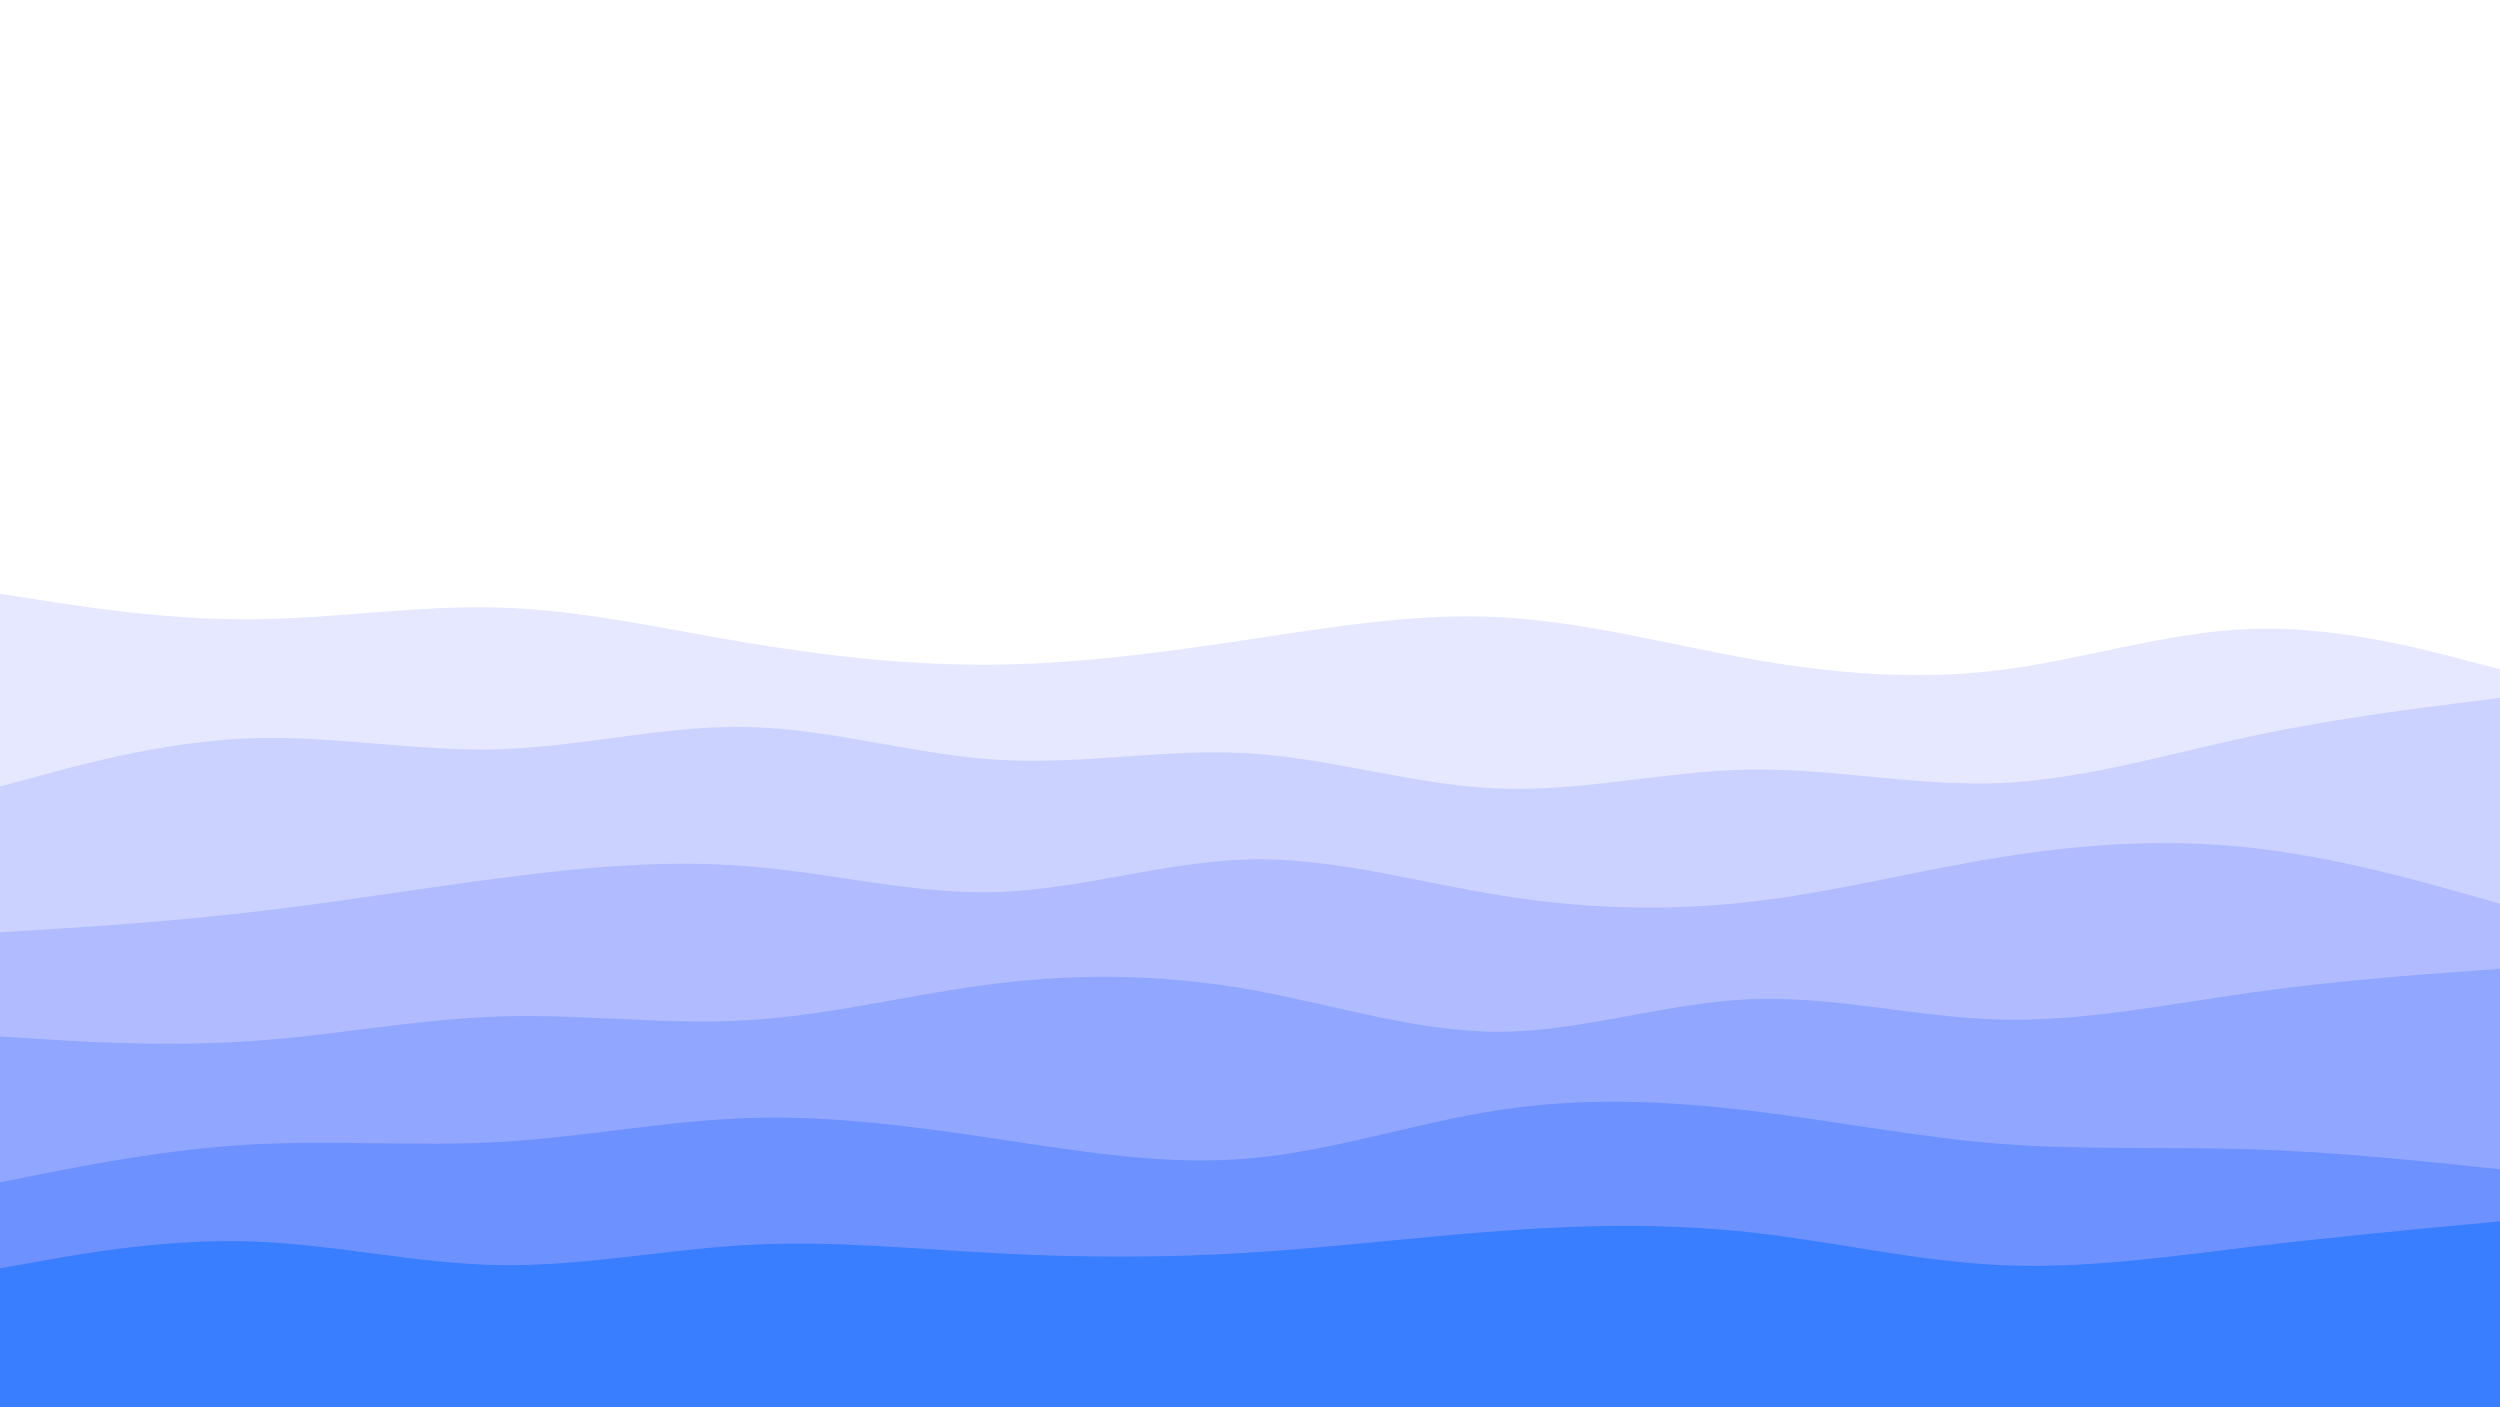
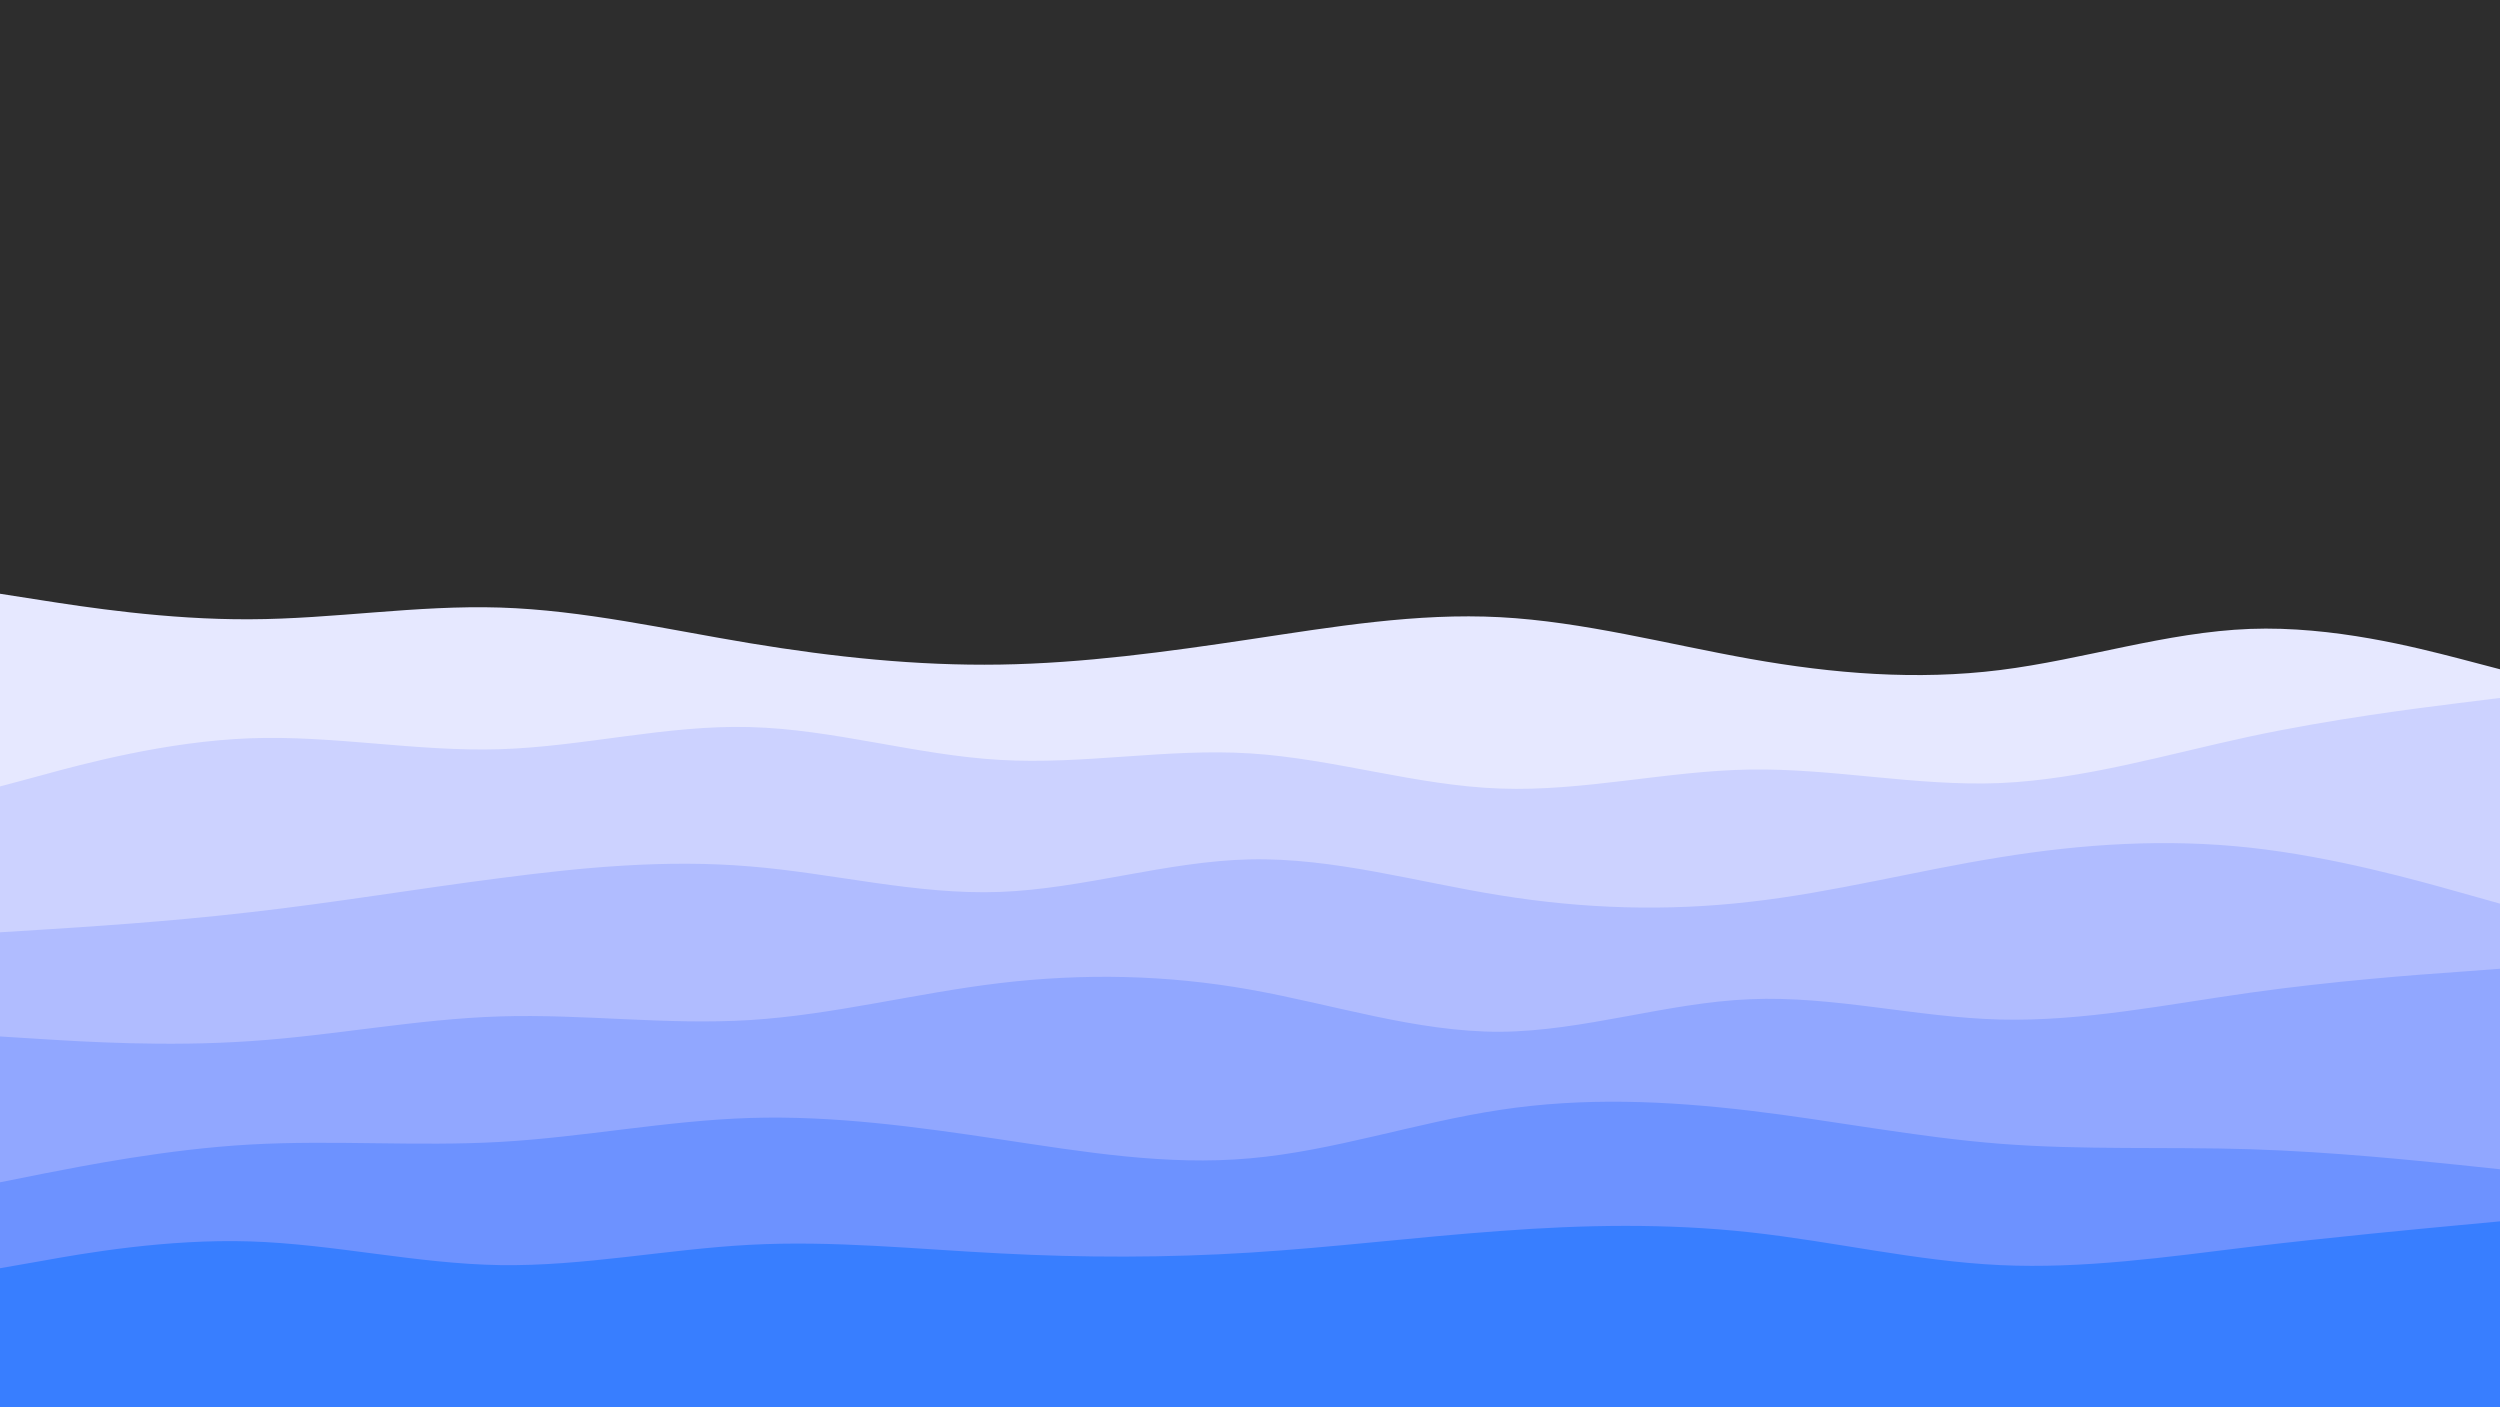
<svg xmlns="http://www.w3.org/2000/svg" id="visual" viewBox="0 0 960 540" width="960" height="540" version="1.1">
-   <rect x="0" y="0" width="960" height="540" fill="#ffffff" />
-   <path d="M0 191L16 192.2C32 193.3 64 195.7 96 196.3C128 197 160 196 192 193.5C224 191 256 187 288 183.2C320 179.3 352 175.7 384 177C416 178.3 448 184.7 480 186.5C512 188.3 544 185.7 576 189.2C608 192.7 640 202.3 672 204.3C704 206.3 736 200.7 768 199.3C800 198 832 201 864 198C896 195 928 186 944 181.5L960 177L960 541L944 541C928 541 896 541 864 541C832 541 800 541 768 541C736 541 704 541 672 541C640 541 608 541 576 541C544 541 512 541 480 541C448 541 416 541 384 541C352 541 320 541 288 541C256 541 224 541 192 541C160 541 128 541 96 541C64 541 32 541 16 541L0 541Z" fill="#ffffff" />
+   <rect x="0" y="0" width="960" height="540" fill="#2d2d2d" />
+   <path d="M0 191L16 192.2C32 193.3 64 195.7 96 196.3C128 197 160 196 192 193.5C224 191 256 187 288 183.2C320 179.3 352 175.7 384 177C416 178.3 448 184.7 480 186.5C512 188.3 544 185.7 576 189.2C608 192.7 640 202.3 672 204.3C704 206.3 736 200.7 768 199.3C800 198 832 201 864 198C896 195 928 186 944 181.5L960 177L960 541L944 541C928 541 896 541 864 541C832 541 800 541 768 541C736 541 704 541 672 541C640 541 608 541 576 541C544 541 512 541 480 541C448 541 416 541 384 541C352 541 320 541 288 541C256 541 224 541 192 541C160 541 128 541 96 541C64 541 32 541 16 541L0 541Z" fill="#2d2d2d" />
  <path d="M0 228L16 230.5C32 233 64 238 96 237.8C128 237.7 160 232.3 192 233.3C224 234.3 256 241.7 288 247C320 252.3 352 255.7 384 255.2C416 254.7 448 250.3 480 245.5C512 240.7 544 235.3 576 237C608 238.7 640 247.3 672 253C704 258.7 736 261.3 768 257.3C800 253.3 832 242.7 864 241.5C896 240.3 928 248.7 944 252.8L960 257L960 541L944 541C928 541 896 541 864 541C832 541 800 541 768 541C736 541 704 541 672 541C640 541 608 541 576 541C544 541 512 541 480 541C448 541 416 541 384 541C352 541 320 541 288 541C256 541 224 541 192 541C160 541 128 541 96 541C64 541 32 541 16 541L0 541Z" fill="#e6e8ff" />
  <path d="M0 302L16 297.7C32 293.3 64 284.7 96 283.5C128 282.3 160 288.7 192 287.7C224 286.7 256 278.3 288 279.2C320 280 352 290 384 291.8C416 293.7 448 287.3 480 289.3C512 291.3 544 301.7 576 302.8C608 304 640 296 672 295.5C704 295 736 302 768 300.7C800 299.3 832 289.7 864 282.8C896 276 928 272 944 270L960 268L960 541L944 541C928 541 896 541 864 541C832 541 800 541 768 541C736 541 704 541 672 541C640 541 608 541 576 541C544 541 512 541 480 541C448 541 416 541 384 541C352 541 320 541 288 541C256 541 224 541 192 541C160 541 128 541 96 541C64 541 32 541 16 541L0 541Z" fill="#ccd2ff" />
  <path d="M0 358L16 357C32 356 64 354 96 350.3C128 346.7 160 341.3 192 337.2C224 333 256 330 288 332.7C320 335.3 352 343.7 384 342.5C416 341.3 448 330.7 480 330C512 329.3 544 338.7 576 343.8C608 349 640 350 672 346.3C704 342.7 736 334.3 768 329.2C800 324 832 322 864 325.5C896 329 928 338 944 342.5L960 347L960 541L944 541C928 541 896 541 864 541C832 541 800 541 768 541C736 541 704 541 672 541C640 541 608 541 576 541C544 541 512 541 480 541C448 541 416 541 384 541C352 541 320 541 288 541C256 541 224 541 192 541C160 541 128 541 96 541C64 541 32 541 16 541L0 541Z" fill="#b0bcff" />
  <path d="M0 398L16 399C32 400 64 402 96 399.8C128 397.7 160 391.3 192 390.3C224 389.3 256 393.7 288 391.7C320 389.7 352 381.3 384 377.5C416 373.7 448 374.3 480 380C512 385.7 544 396.3 576 396.2C608 396 640 385 672 383.7C704 382.3 736 390.7 768 391.5C800 392.3 832 385.7 864 381.2C896 376.7 928 374.3 944 373.2L960 372L960 541L944 541C928 541 896 541 864 541C832 541 800 541 768 541C736 541 704 541 672 541C640 541 608 541 576 541C544 541 512 541 480 541C448 541 416 541 384 541C352 541 320 541 288 541C256 541 224 541 192 541C160 541 128 541 96 541C64 541 32 541 16 541L0 541Z" fill="#91a7ff" />
  <path d="M0 454L16 450.8C32 447.7 64 441.3 96 439.5C128 437.7 160 440.3 192 438.5C224 436.7 256 430.3 288 429.3C320 428.3 352 432.7 384 437.5C416 442.3 448 447.7 480 444.8C512 442 544 431 576 426.2C608 421.3 640 422.7 672 426.5C704 430.3 736 436.7 768 439.2C800 441.7 832 440.3 864 441.3C896 442.3 928 445.7 944 447.3L960 449L960 541L944 541C928 541 896 541 864 541C832 541 800 541 768 541C736 541 704 541 672 541C640 541 608 541 576 541C544 541 512 541 480 541C448 541 416 541 384 541C352 541 320 541 288 541C256 541 224 541 192 541C160 541 128 541 96 541C64 541 32 541 16 541L0 541Z" fill="#6d92ff" />
  <path d="M0 487L16 484.2C32 481.3 64 475.7 96 476.7C128 477.7 160 485.3 192 485.8C224 486.3 256 479.7 288 478C320 476.3 352 479.7 384 481.3C416 483 448 483 480 481C512 479 544 475 576 472.7C608 470.3 640 469.7 672 473.2C704 476.7 736 484.3 768 485.8C800 487.3 832 482.7 864 478.8C896 475 928 472 944 470.5L960 469L960 541L944 541C928 541 896 541 864 541C832 541 800 541 768 541C736 541 704 541 672 541C640 541 608 541 576 541C544 541 512 541 480 541C448 541 416 541 384 541C352 541 320 541 288 541C256 541 224 541 192 541C160 541 128 541 96 541C64 541 32 541 16 541L0 541Z" fill="#387eff" />
</svg>
